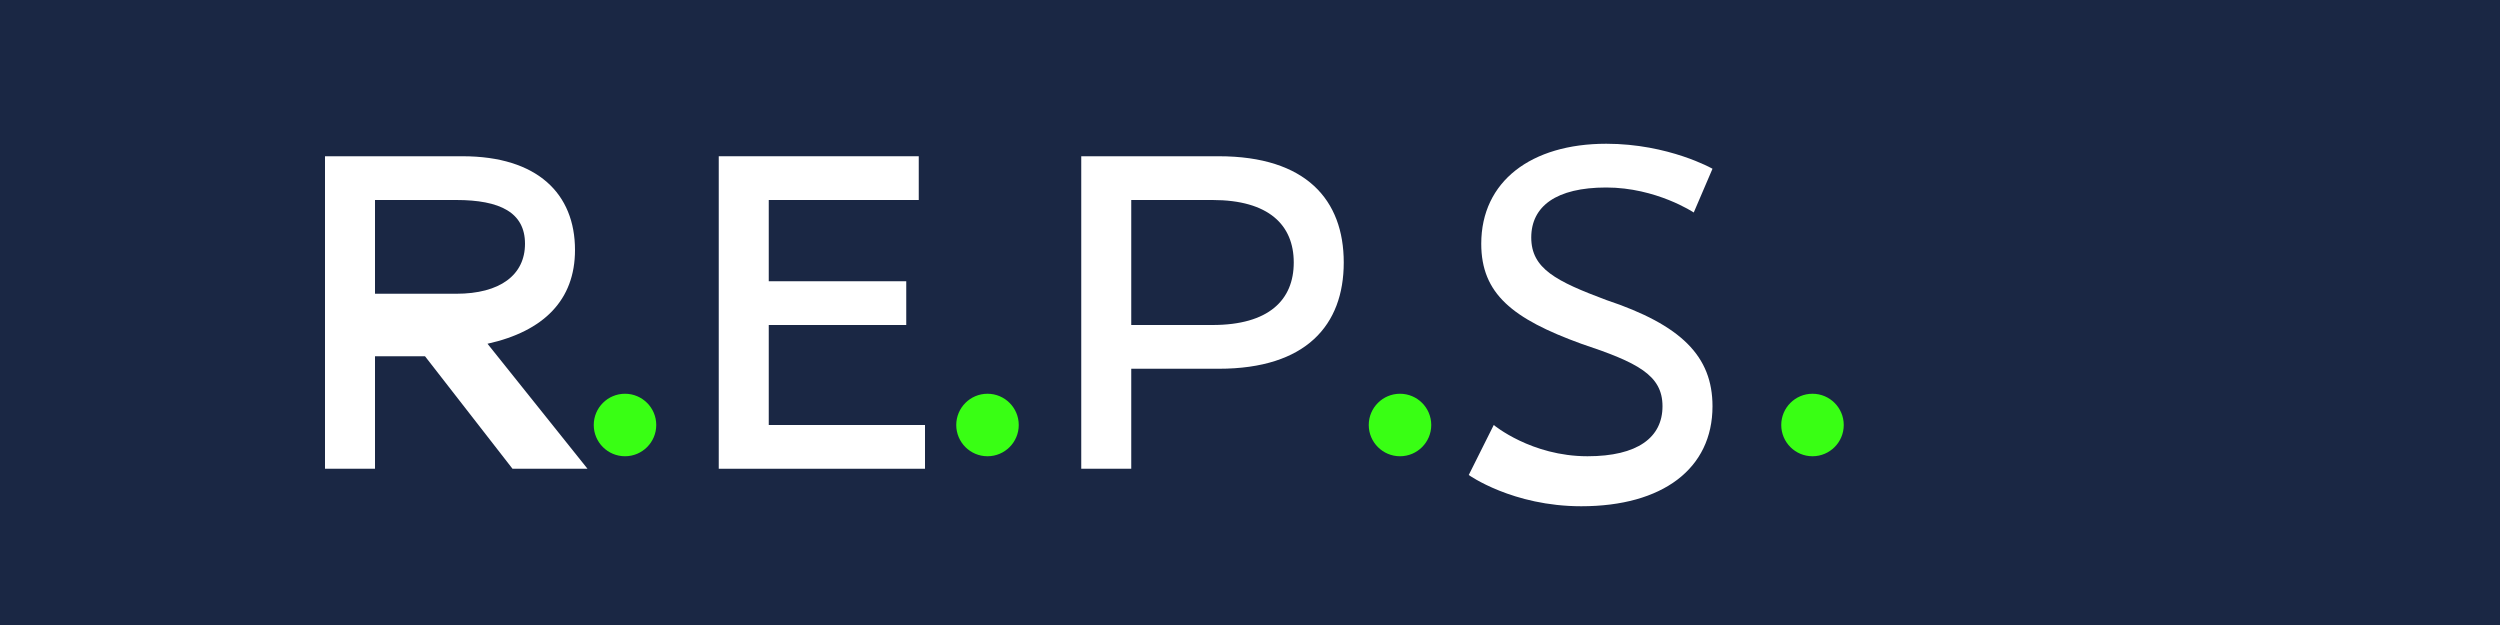
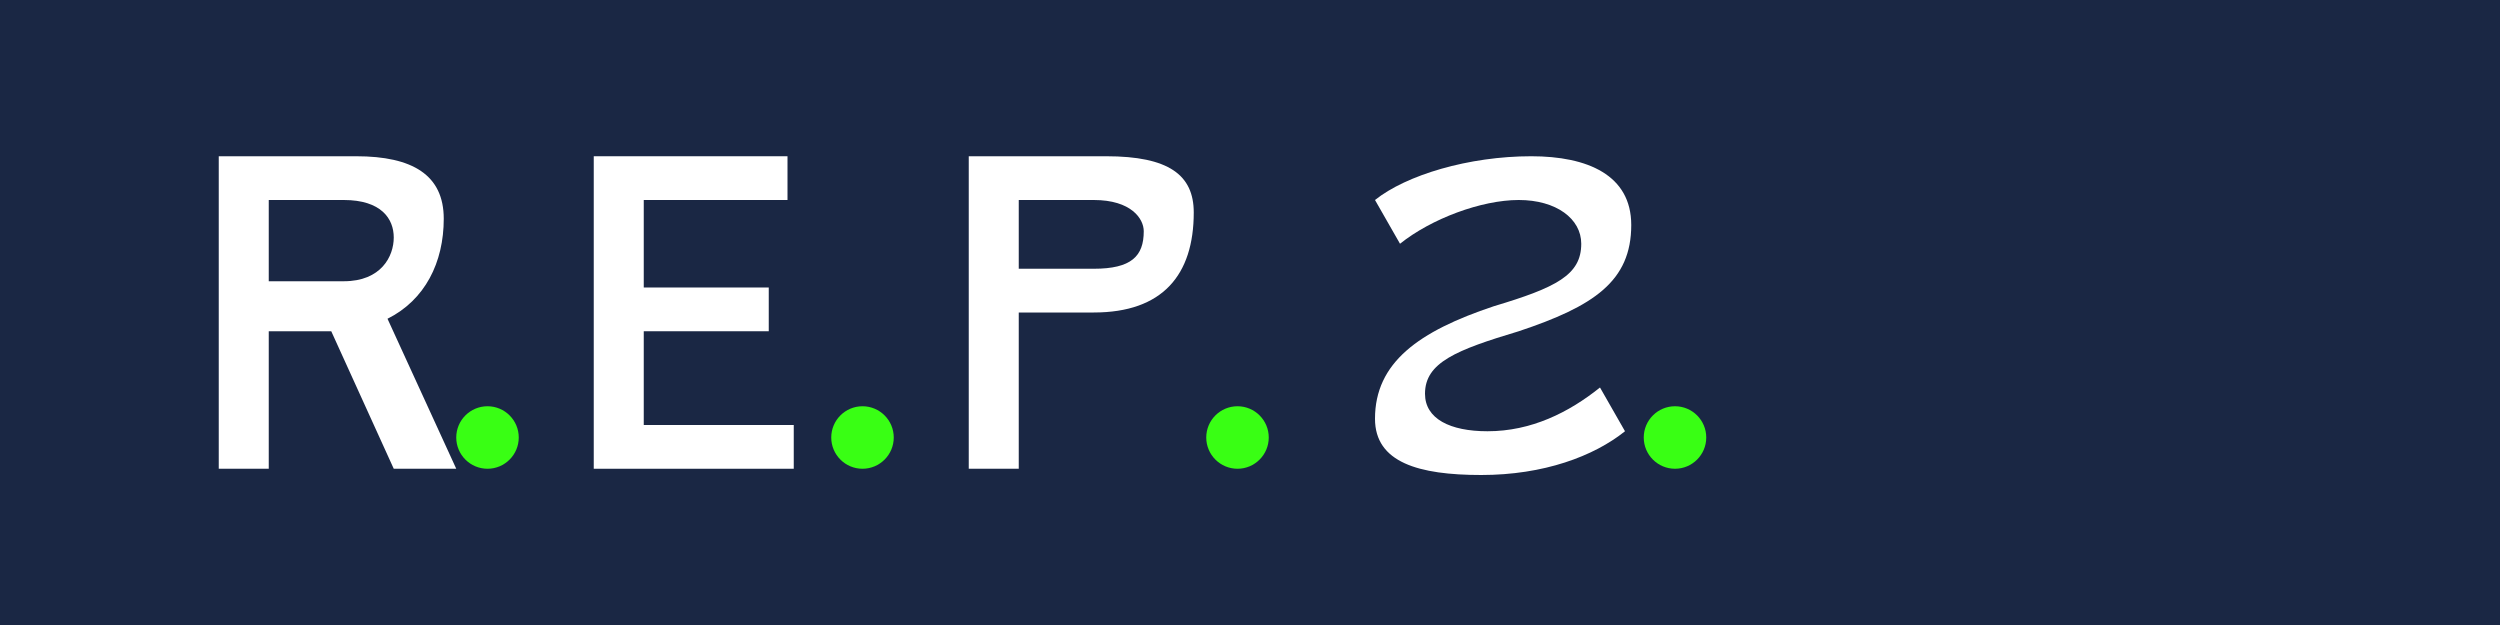
<svg xmlns="http://www.w3.org/2000/svg" width="400" height="100" viewBox="0 0 400 100">
  <rect width="400" height="100" fill="#1a2744" />
-   <g fill="#ffffff">
-     <path d="M52,25 h22 c12,0 18,6 18,15 c0,8-5,13-14,15 l16,20 h-12 l-14-18 h-8 v18 h-8 v-50z M60,32 v15 h13 c7,0 11-3 11-8 c0-5-4-7-11-7 h-13z" />
+   <g transform="translate(200, 50)">
+     <g fill="#ffffff" transform="translate(-165, 0)">
+       <path d="M0,-25 L0,25 L8,25 L8,3 L18,3 L28,25 L38,25 L27,1 C33,-2 36,-8 36,-15 C36,-22 31,-25 22,-25 L0,-25 Z M8,-18 L20,-18 C26,-18 28,-15 28,-12 C28,-9 26,-5 20,-5 L8,-5 L8,-18 Z" />
+     </g>
+     <circle cx="-122" cy="20" r="5" fill="#39ff14" />
+     <g fill="#ffffff" transform="translate(-105, 0)">
+       <path d="M0,-25 L0,25 L32,25 L32,18 L8,18 L8,3 L28,3 L28,-4 L8,-4 L8,-18 L31,-18 L31,-25 L0,-25 Z" />
+     </g>
+     <circle cx="-62" cy="20" r="5" fill="#39ff14" />
+     <g fill="#ffffff" transform="translate(-45, 0)">
+       <path d="M0,-25 L0,25 L8,25 L8,0 L20,0 C31,0 36,-6 36,-16 C36,-22 32,-25 22,-25 L0,-25 Z M8,-18 L20,-18 C26,-18 28,-15 28,-13 C28,-9 26,-7 20,-7 L8,-7 L8,-18 Z" />
+     </g>
+     <circle cx="-2" cy="20" r="5" fill="#39ff14" />
+     <g fill="#ffffff" transform="translate(15, 0)">
+       <path d="M30,-25 C20,-25 10,-22 5,-18 L9,-11 C14,-15 22,-18 28,-18 C34,-18 38,-15 38,-11 C38,-6 34,-4 24,-1 C12,3 5,8 5,17 C5,24 12,26 22,26 C32,26 40,23 45,19 L41,12 C36,16 30,19 23,19 C17,19 13,17 13,13 C13,8 18,6 28,3 C40,-1 46,-5 46,-14 C46,-22 39,-25 30,-25 Z" />
+     </g>
+     <circle cx="68" cy="20" r="5" fill="#39ff14" />
  </g>
-   <circle cx="100" cy="68" r="5" fill="#39ff14" />
-   <g fill="#ffffff">
-     <path d="M115,25 h32 v7 h-24 v13 h22 v7 h-22 v16 h25 v7 h-33 v-50z" />
-   </g>
-   <circle cx="158" cy="68" r="5" fill="#39ff14" />
-   <g fill="#ffffff">
-     <path d="M173,25 h22 c14,0 20,7 20,17 c0,10-6,17-20,17 h-14 v16 h-8 v-50z M181,32 v20 h13 c9,0 13-4 13-10 c0-6-4-10-13-10 h-13z" />
-   </g>
-   <circle cx="224" cy="68" r="5" fill="#39ff14" />
-   <g fill="#ffffff">
-     <path d="M239,68 c0,0 6,5 15,5 c8,0 12-3 12-8 c0-5-4-7-13-10 c-11-4-16-8-16-16 c0-10 8-16 20-16 c10,0 17,4 17,4 l-3,7 c0,0-6-4-14-4 c-8,0-12,3-12,8 c0,5 4,7 12,10 c12,4 17,9 17,17 c0,10-8,16-21,16 c-11,0-18-5-18-5 l4-8z" />
-   </g>
-   <circle cx="290" cy="68" r="5" fill="#39ff14" />
</svg>
